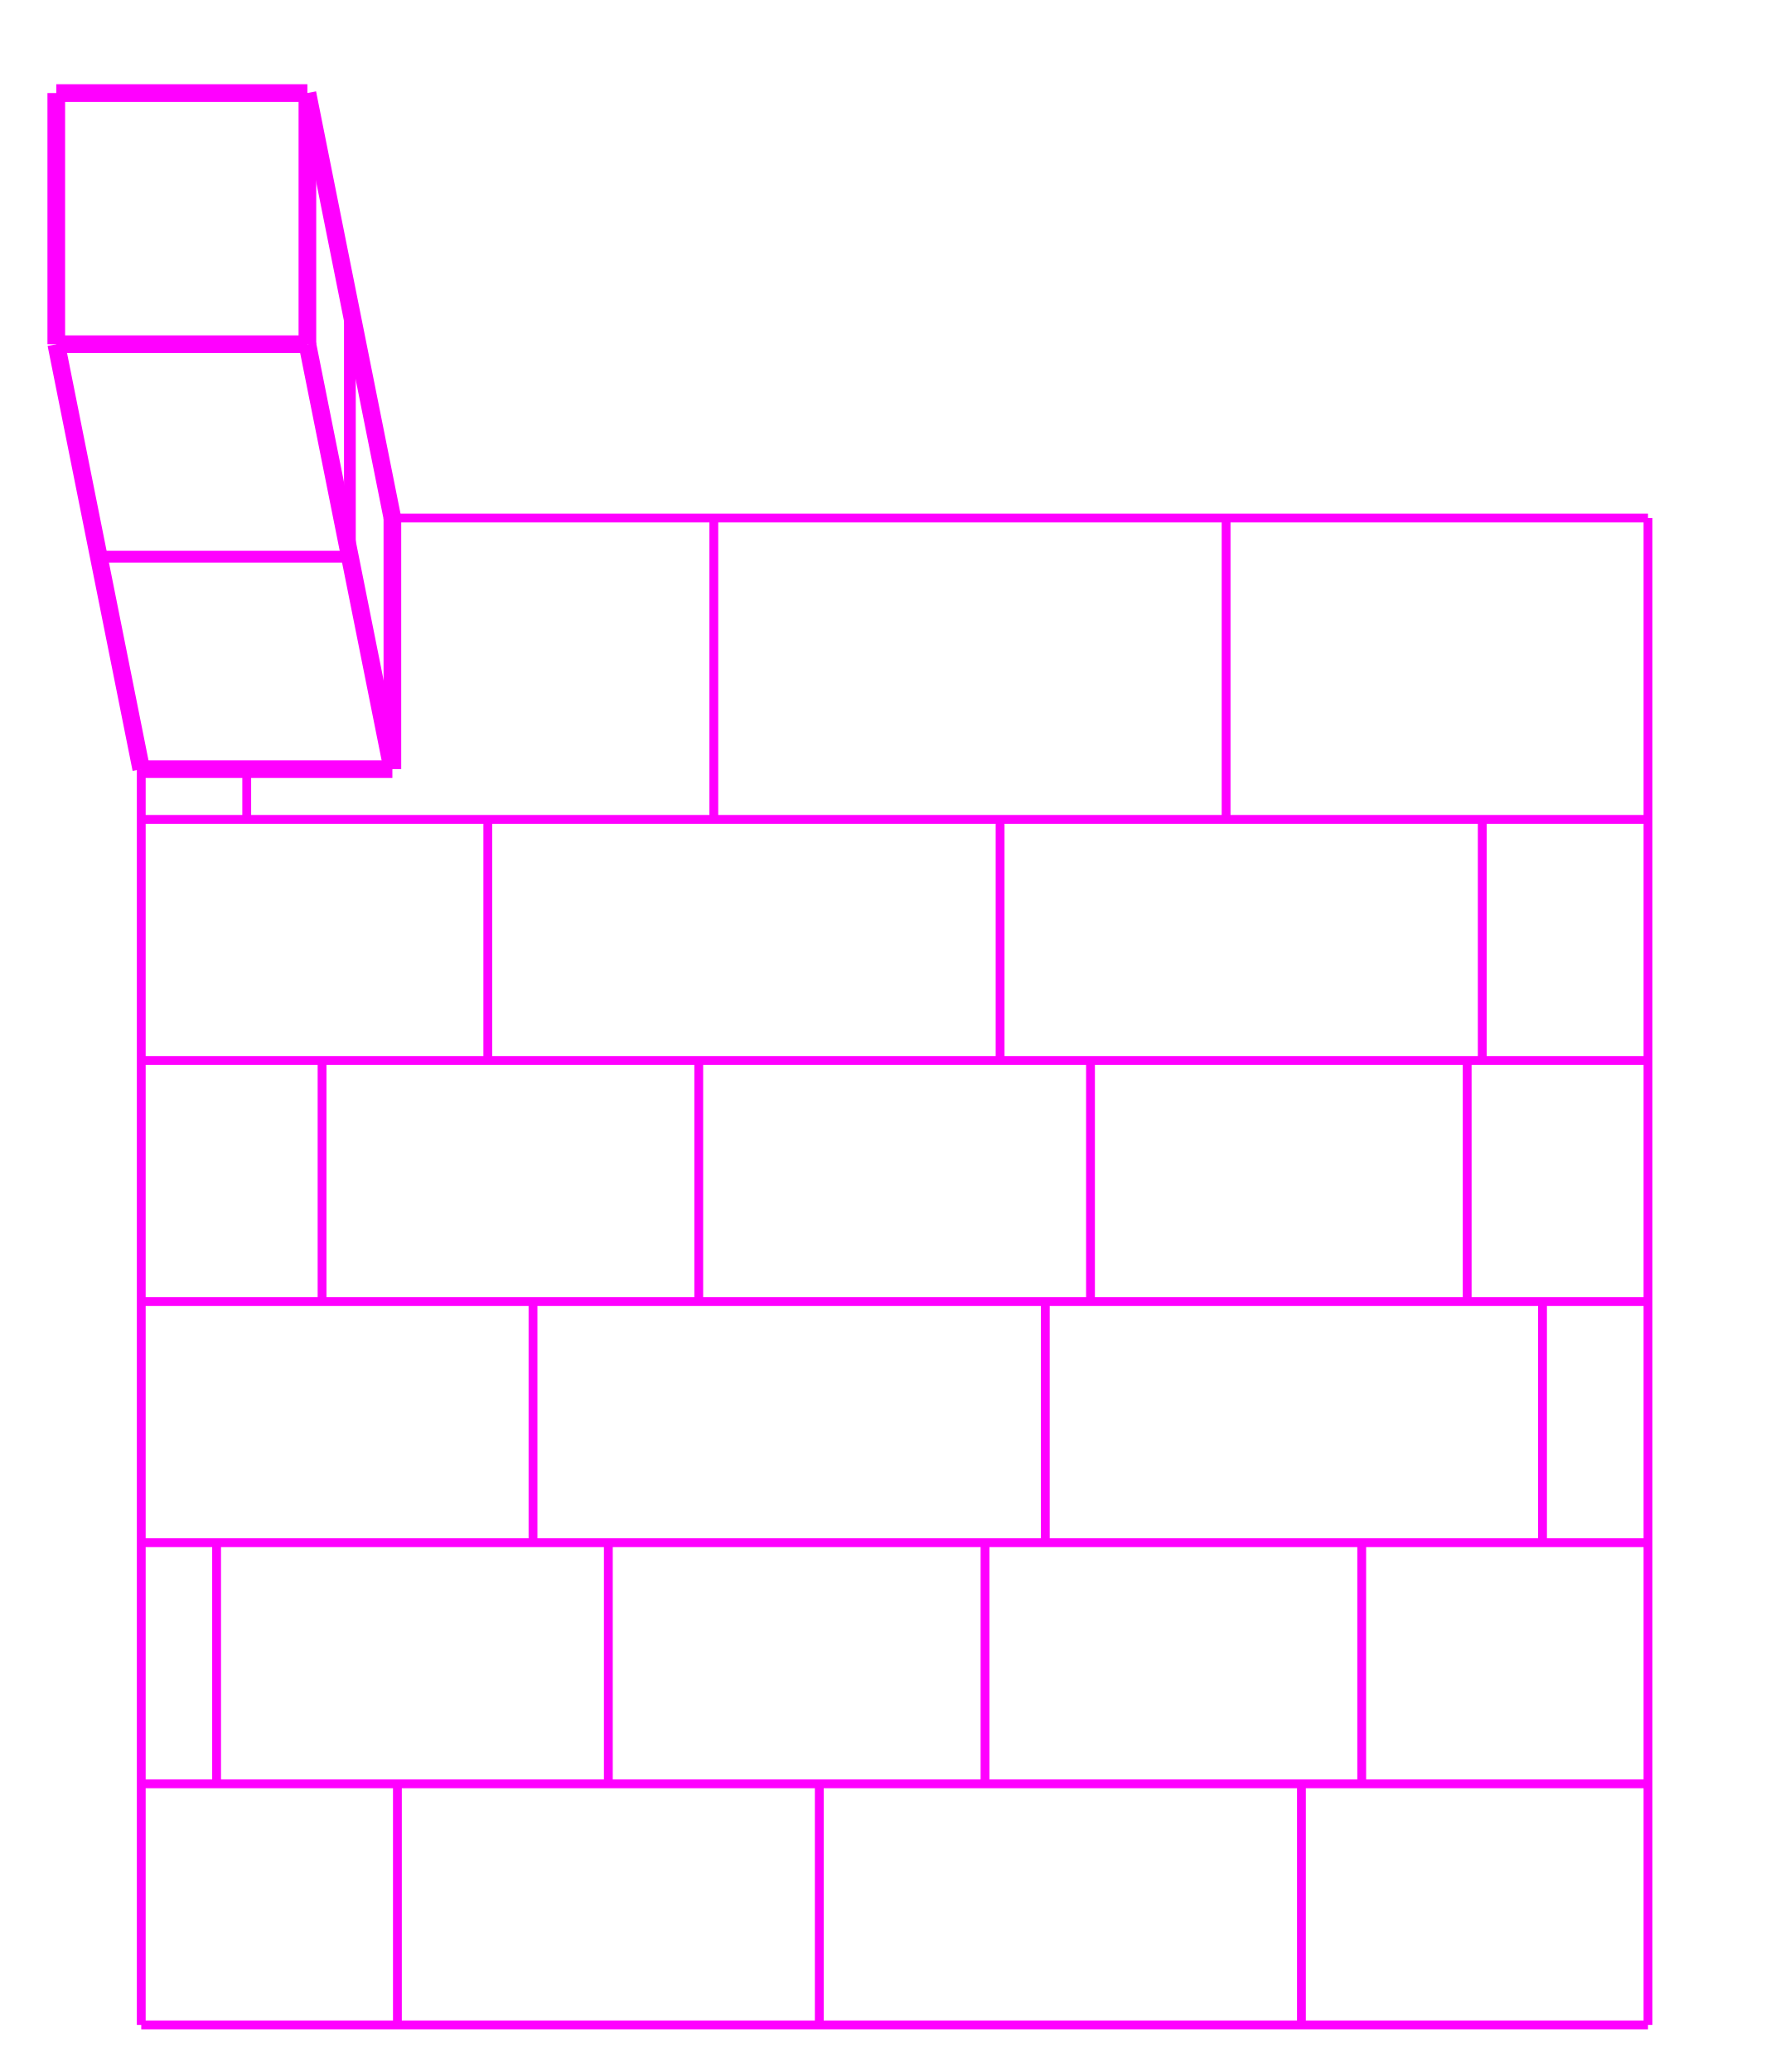
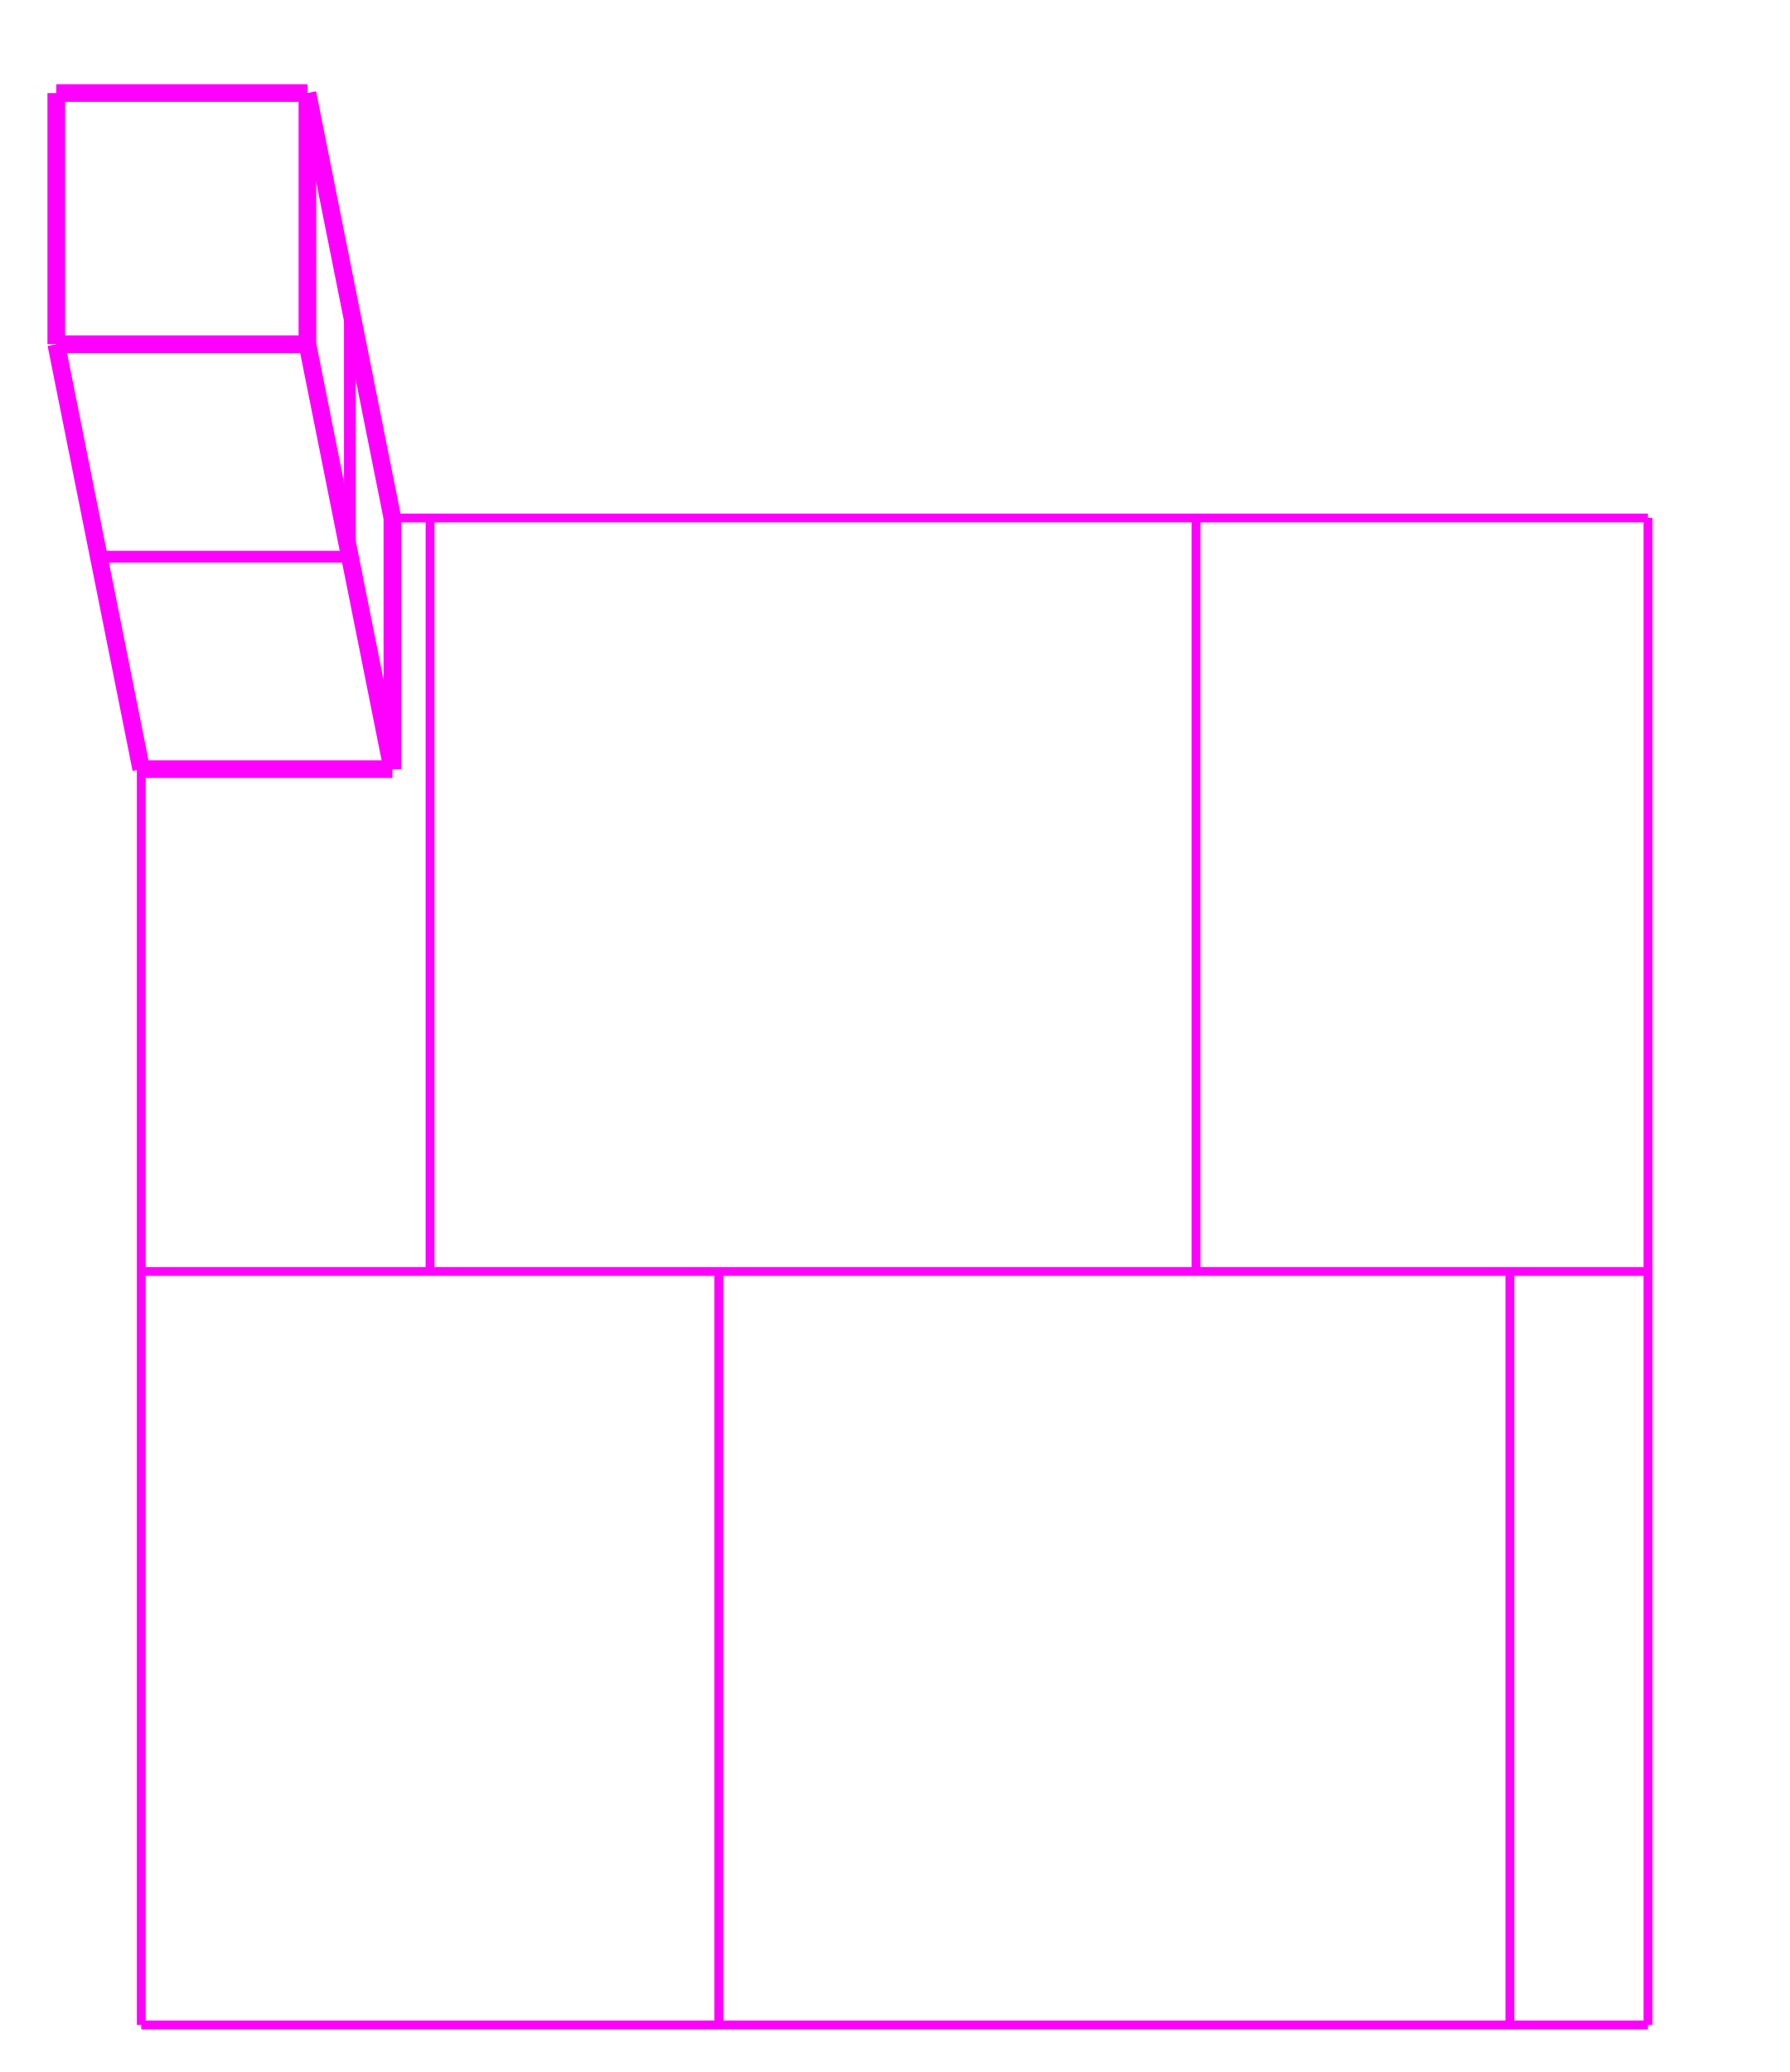
<svg xmlns="http://www.w3.org/2000/svg" width="304" height="352" viewBox="0 0 304 352">
  <g fill="none">
    <line x1="66.667" y1="88" x2="280" y2="88" stroke="#ff00ff" stroke-width="1.5" />
-     <line x1="41.92" y1="130.667" x2="41.92" y2="139.2" stroke="#ff00ff" stroke-width="1.5" />
-     <line x1="121.28" y1="88" x2="121.28" y2="139.2" stroke="#ff00ff" stroke-width="1.5" />
-     <line x1="208.32" y1="88" x2="208.32" y2="139.2" stroke="#ff00ff" stroke-width="1.5" />
-     <line x1="24" y1="139.2" x2="280" y2="139.2" stroke="#ff00ff" stroke-width="1.5" />
-     <line x1="82.88" y1="139.2" x2="82.88" y2="180.16" stroke="#ff00ff" stroke-width="1.5" />
-     <line x1="169.92" y1="139.2" x2="169.92" y2="180.16" stroke="#ff00ff" stroke-width="1.5" />
-     <line x1="251.84" y1="139.2" x2="251.84" y2="180.16" stroke="#ff00ff" stroke-width="1.5" />
-     <line x1="24" y1="180.16" x2="280" y2="180.16" stroke="#ff00ff" stroke-width="1.5" />
-     <line x1="54.72" y1="180.16" x2="54.72" y2="221.12" stroke="#ff00ff" stroke-width="1.5" />
-     <line x1="118.72" y1="180.16" x2="118.72" y2="221.12" stroke="#ff00ff" stroke-width="1.5" />
-     <line x1="185.28" y1="180.16" x2="185.28" y2="221.12" stroke="#ff00ff" stroke-width="1.5" />
-     <line x1="249.28" y1="180.16" x2="249.28" y2="221.12" stroke="#ff00ff" stroke-width="1.5" />
-     <line x1="24" y1="221.12" x2="280" y2="221.12" stroke="#ff00ff" stroke-width="1.5" />
-     <line x1="90.56" y1="221.12" x2="90.56" y2="262.08" stroke="#ff00ff" stroke-width="1.5" />
-     <line x1="177.6" y1="221.12" x2="177.6" y2="262.08" stroke="#ff00ff" stroke-width="1.5" />
-     <line x1="262.08" y1="221.12" x2="262.08" y2="262.08" stroke="#ff00ff" stroke-width="1.5" />
-     <line x1="24" y1="262.08" x2="280" y2="262.08" stroke="#ff00ff" stroke-width="1.5" />
-     <line x1="36.8" y1="262.08" x2="36.8" y2="303.04" stroke="#ff00ff" stroke-width="1.5" />
-     <line x1="103.36" y1="262.08" x2="103.36" y2="303.04" stroke="#ff00ff" stroke-width="1.5" />
-     <line x1="167.36" y1="262.08" x2="167.36" y2="303.04" stroke="#ff00ff" stroke-width="1.5" />
-     <line x1="231.36" y1="262.08" x2="231.36" y2="303.04" stroke="#ff00ff" stroke-width="1.5" />
-     <line x1="24" y1="303.04" x2="280" y2="303.04" stroke="#ff00ff" stroke-width="1.5" />
-     <line x1="67.52" y1="303.04" x2="67.52" y2="344" stroke="#ff00ff" stroke-width="1.5" />
-     <line x1="139.2" y1="303.04" x2="139.2" y2="344" stroke="#ff00ff" stroke-width="1.5" />
-     <line x1="221.12" y1="303.04" x2="221.12" y2="344" stroke="#ff00ff" stroke-width="1.5" />
+     <line x1="73.067" y1="88" x2="73.067" y2="216" stroke="#ff00ff" stroke-width="1.5" />
+     <line x1="203.2" y1="88" x2="203.2" y2="216" stroke="#ff00ff" stroke-width="1.5" />
+     <line x1="24" y1="216" x2="280" y2="216" stroke="#ff00ff" stroke-width="1.5" />
+     <line x1="122.133" y1="216" x2="122.133" y2="344" stroke="#ff00ff" stroke-width="1.5" />
+     <line x1="256.533" y1="216" x2="256.533" y2="344" stroke="#ff00ff" stroke-width="1.5" />
    <line x1="24" y1="130.667" x2="24" y2="344" stroke="#ff00ff" stroke-width="1.5" />
    <line x1="280" y1="88" x2="280" y2="344" stroke="#ff00ff" stroke-width="1.5" />
    <line x1="24" y1="344" x2="280" y2="344" stroke="#ff00ff" stroke-width="1.5" />
    <line x1="9.562" y1="15.808" x2="52.228" y2="15.808" stroke="#ff00ff" stroke-width="3" />
    <line x1="66.667" y1="88" x2="52.228" y2="15.808" stroke="#ff00ff" stroke-width="3" />
    <line x1="66.667" y1="88" x2="66.667" y2="130.667" stroke="#ff00ff" stroke-width="3" />
    <line x1="59.447" y1="51.904" x2="59.447" y2="94.571" stroke="#ff00ff" stroke-width="2" />
    <line x1="52.228" y1="15.808" x2="52.228" y2="58.475" stroke="#ff00ff" stroke-width="3" />
    <line x1="66.667" y1="130.667" x2="52.228" y2="58.475" stroke="#ff00ff" stroke-width="3" />
    <line x1="24" y1="130.667" x2="66.667" y2="130.667" stroke="#ff00ff" stroke-width="3" />
    <line x1="16.781" y1="94.571" x2="59.447" y2="94.571" stroke="#ff00ff" stroke-width="2" />
    <line x1="9.562" y1="58.475" x2="52.228" y2="58.475" stroke="#ff00ff" stroke-width="3" />
    <line x1="24" y1="130.667" x2="9.562" y2="58.475" stroke="#ff00ff" stroke-width="3" />
    <line x1="9.562" y1="15.808" x2="9.562" y2="58.475" stroke="#ff00ff" stroke-width="3" />
  </g>
</svg>
